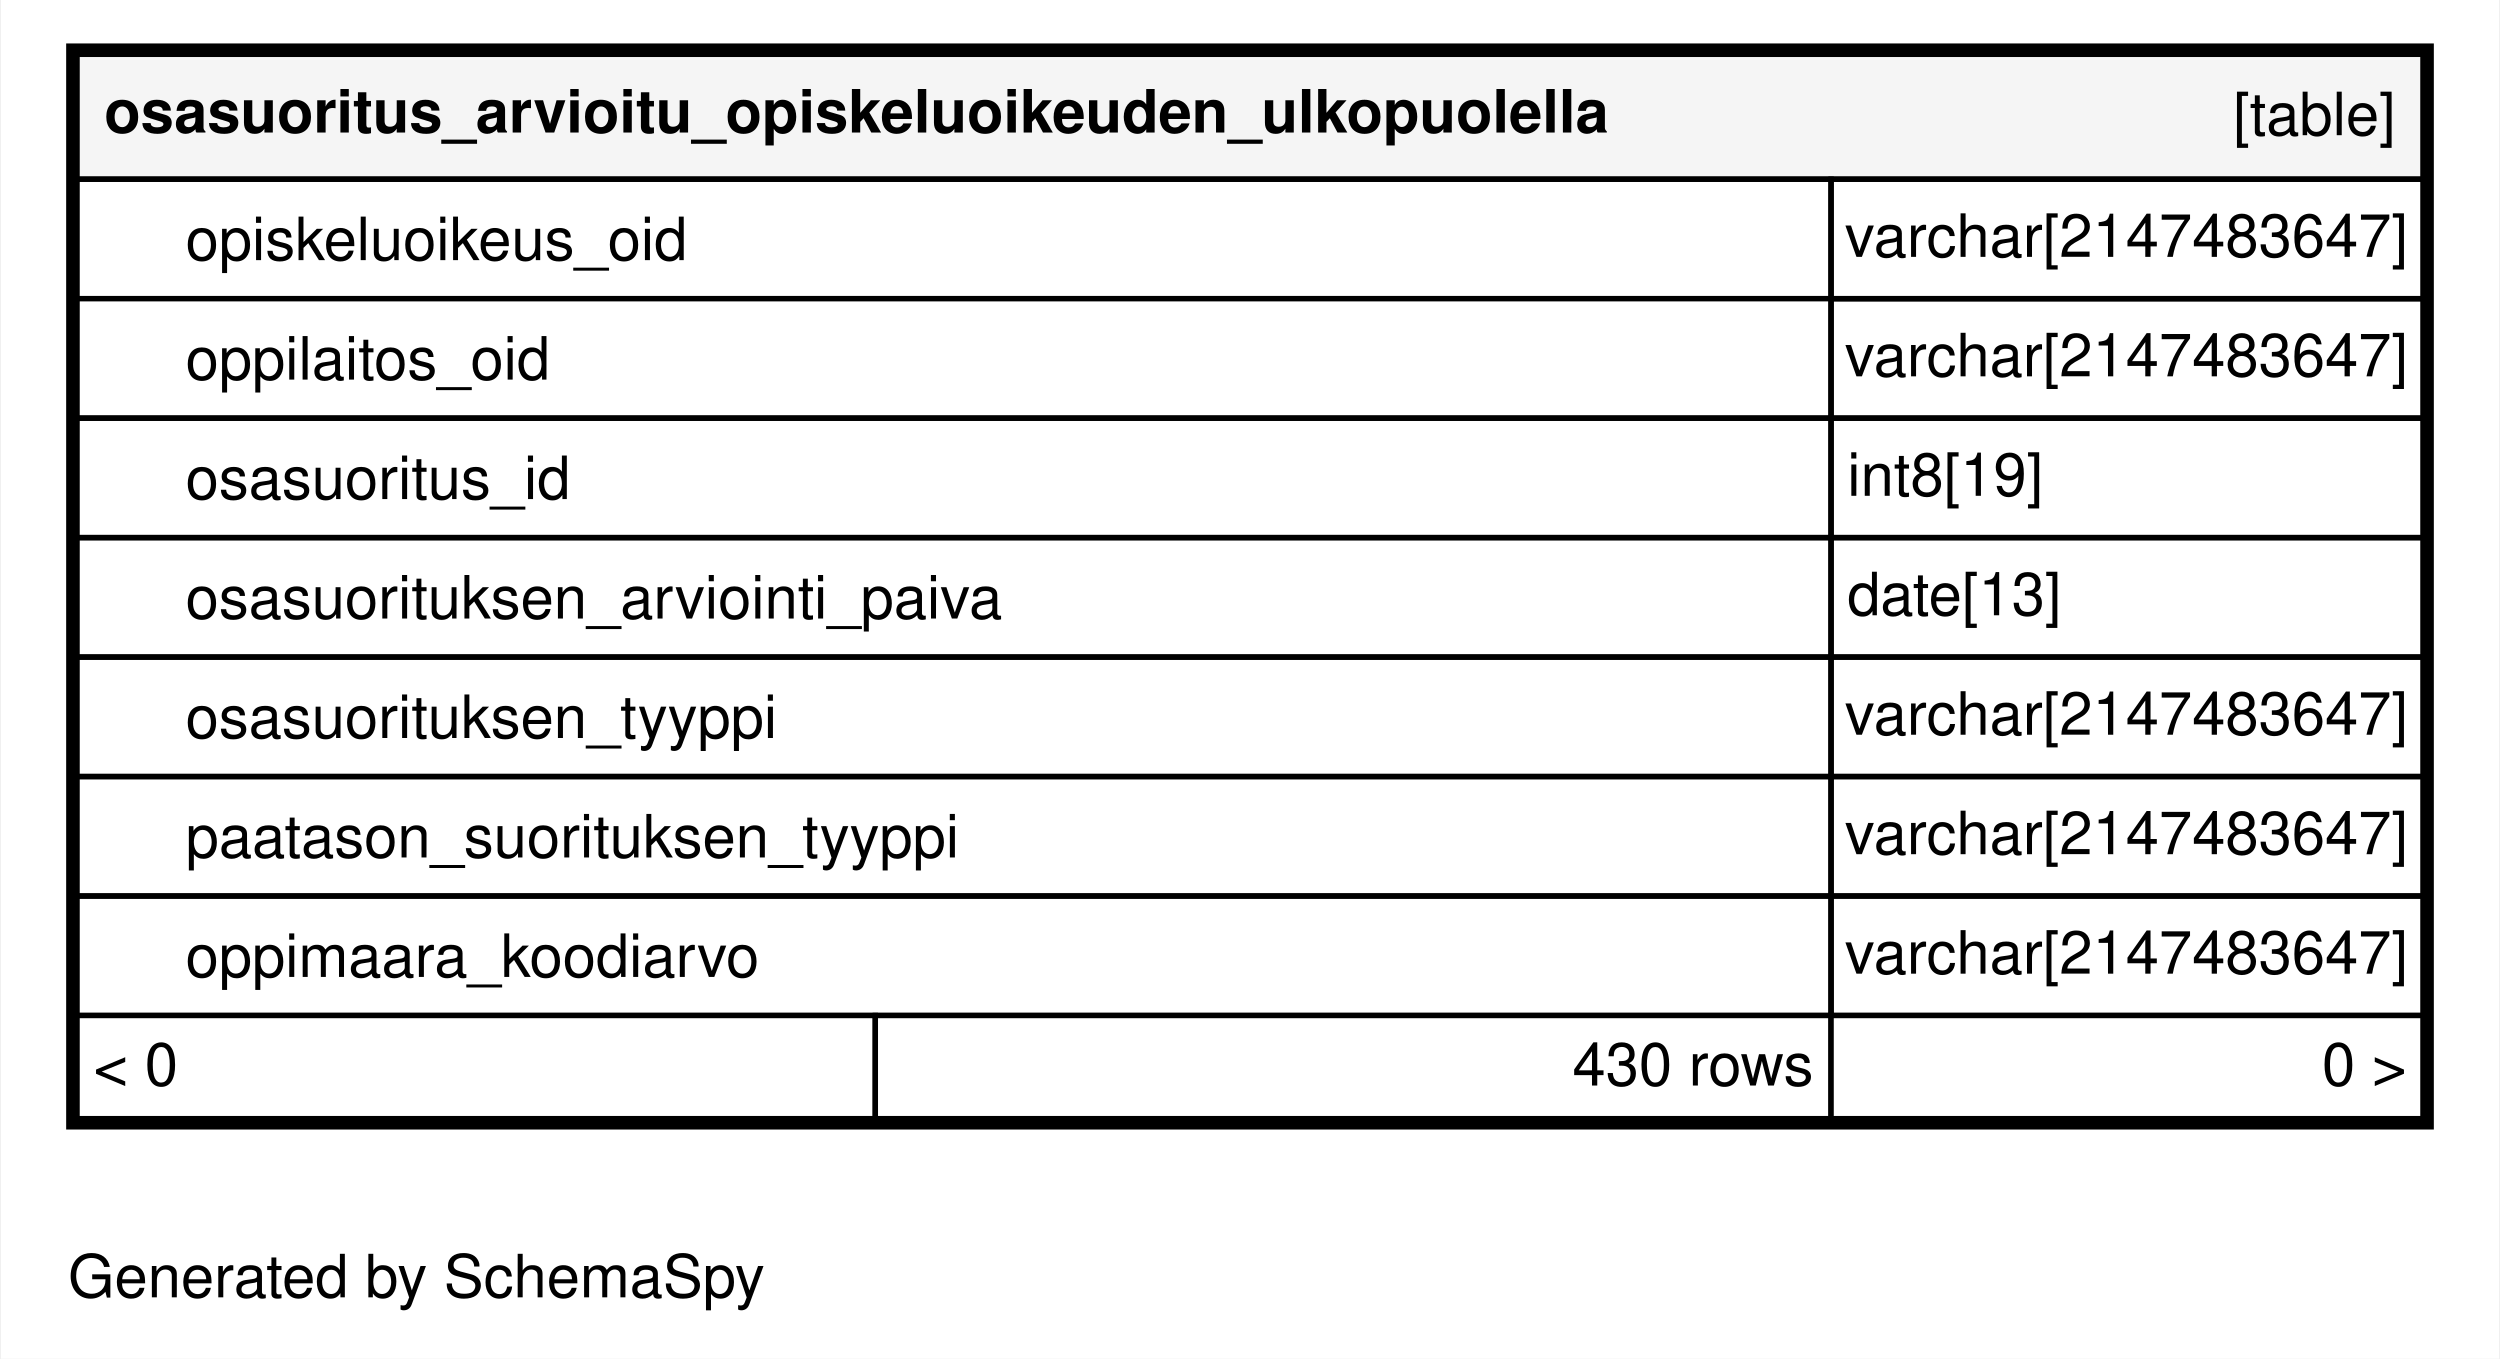
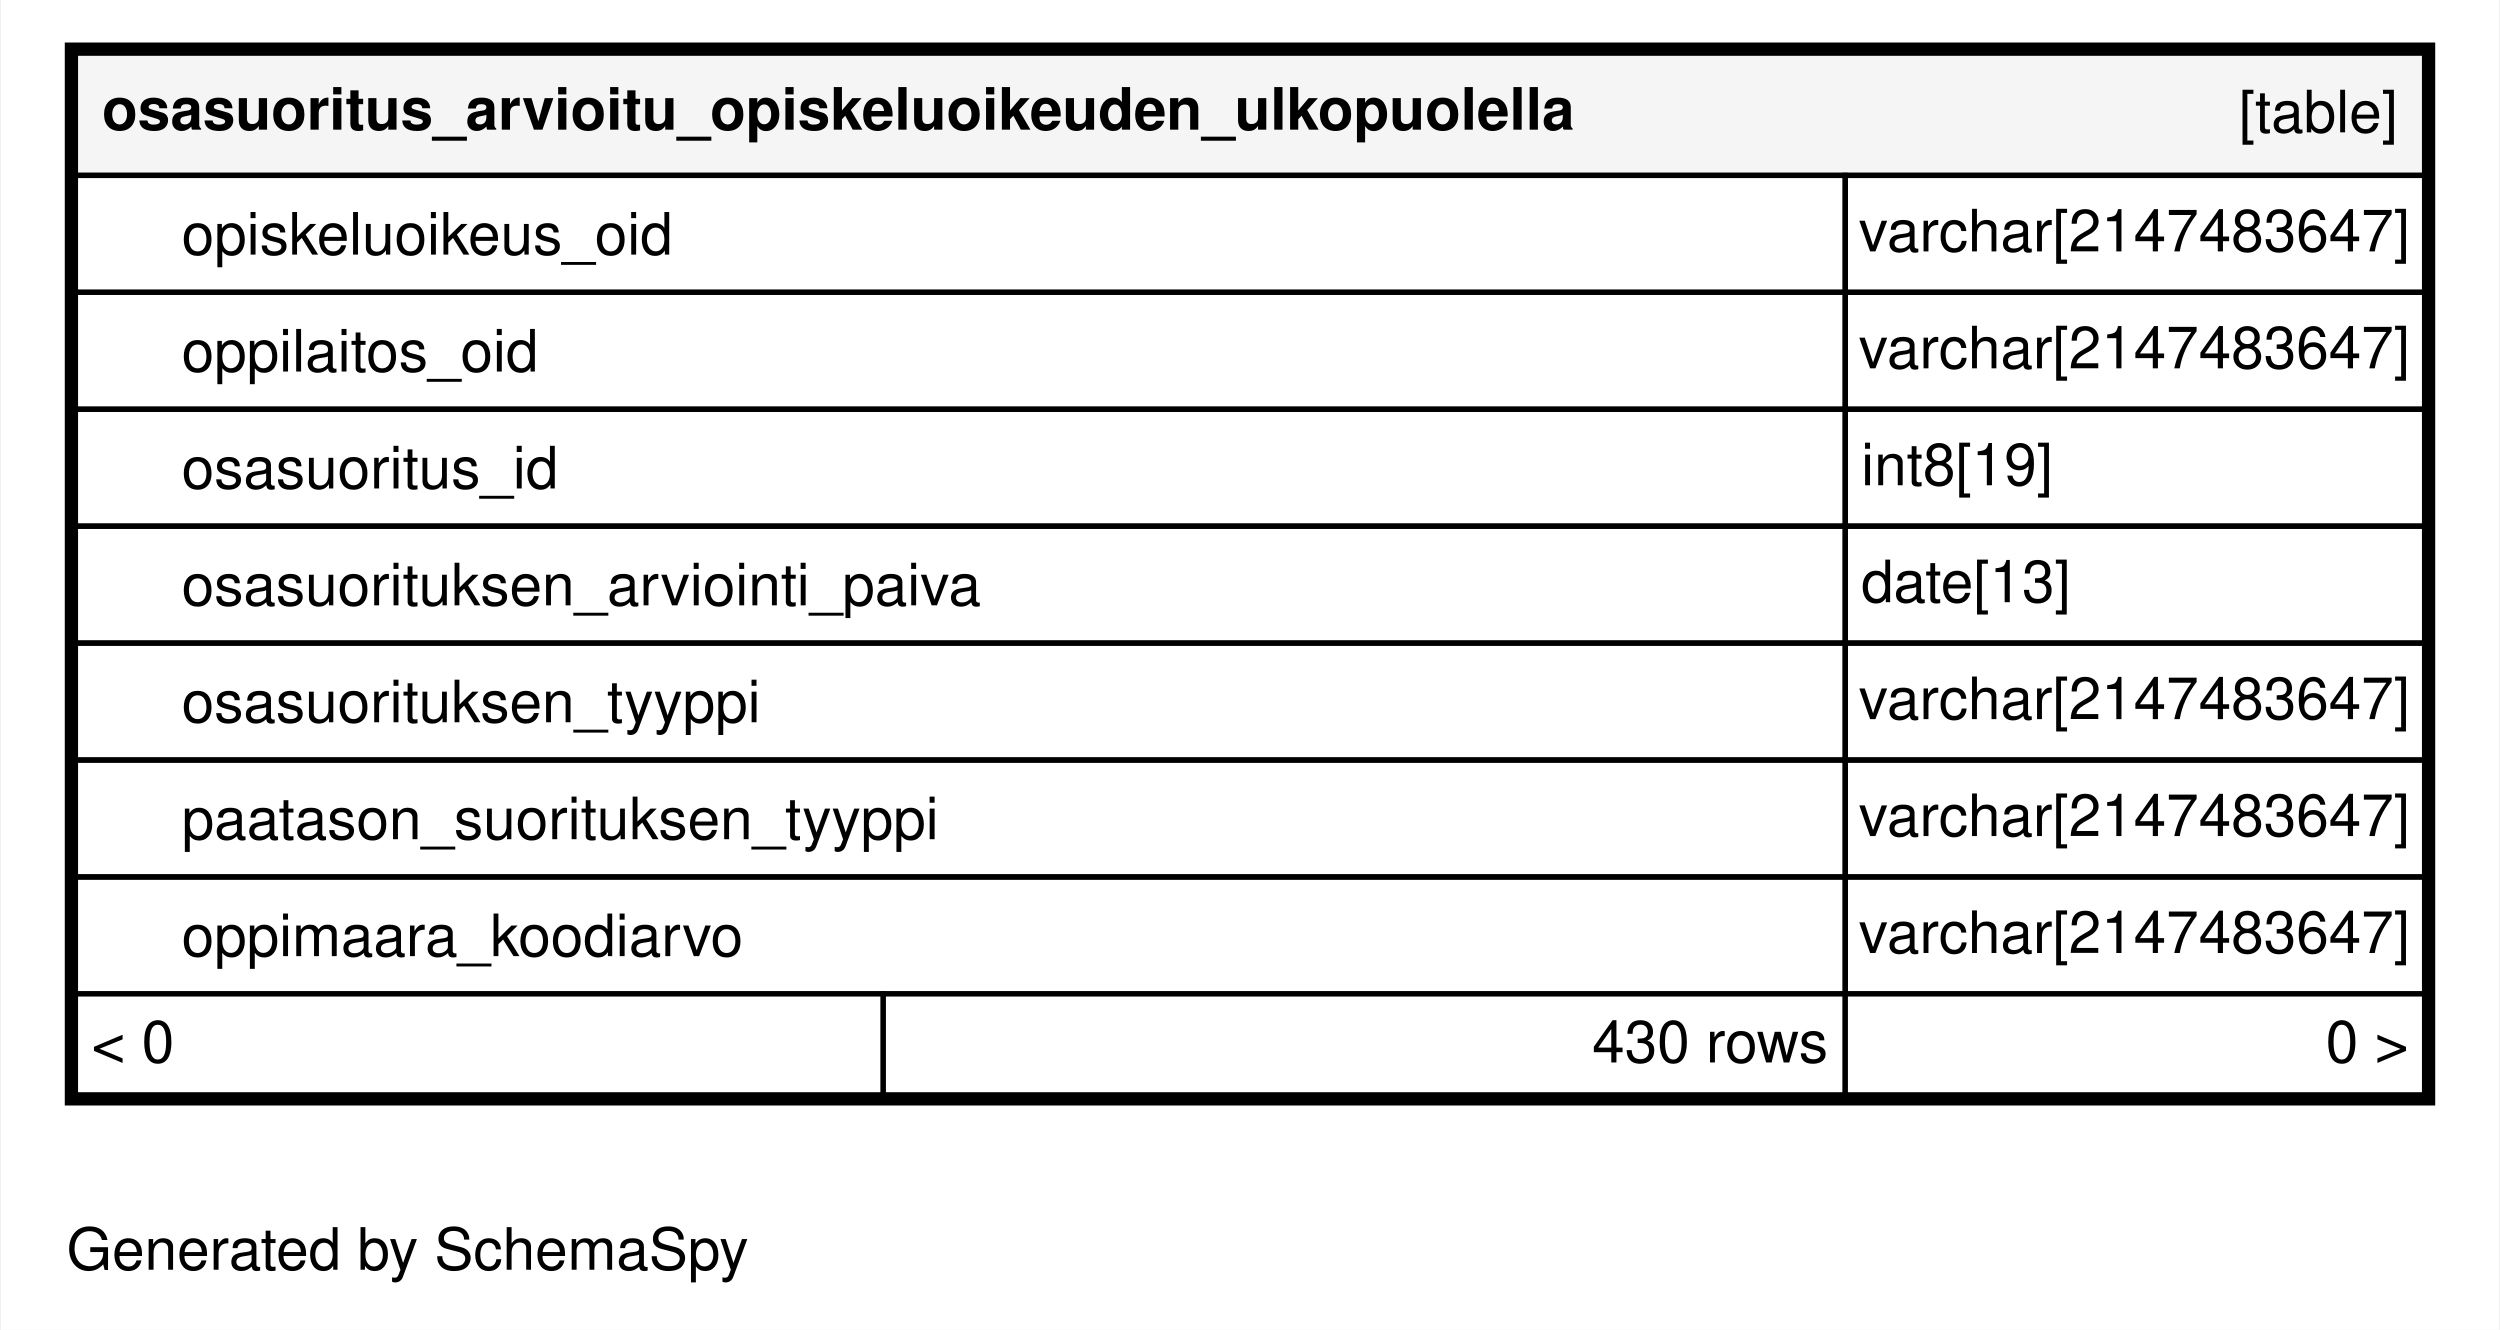
- <svg xmlns="http://www.w3.org/2000/svg" xmlns:xlink="http://www.w3.org/1999/xlink" width="460pt" height="250pt" viewBox="0.00 0.00 460.00 250.20">
+ <svg xmlns="http://www.w3.org/2000/svg" xmlns:xlink="http://www.w3.org/1999/xlink" width="470pt" height="250pt" viewBox="0.00 0.00 470.00 250.20">
  <g id="graph0" class="graph" transform="scale(1 1) rotate(0) translate(4 246.2)">
-     <polygon fill="#ffffff" stroke="transparent" points="-4,4 -4,-246.2 456,-246.2 456,4 -4,4" />
+     <polygon fill="#ffffff" stroke="transparent" points="-4,4 -4,-246.2 466,-246.2 466,4 -4,4" />
    <text text-anchor="middle" x="72.494" y="-7.3" font-family="Helvetica,sans-Serif" font-size="11.00" fill="#000000">Generated by SchemaSpy</text>
    <g id="node1" class="node">
      <g id="a_node1">
        <a xlink:href="../../tables/osasuoritus_arvioitu_opiskeluoi_6ab95832.html" xlink:title="osasuoritus_arvioitu_opiskeluoikeuden_ulkopuolella" target="_top">
-           <polygon fill="#ffffff" stroke="transparent" points="8,-38.2 8,-238.2 444,-238.2 444,-38.2 8,-38.2" />
-           <polygon fill="#f5f5f5" stroke="transparent" points="10,-213.2 10,-236.2 442,-236.2 442,-213.2 10,-213.2" />
-           <polygon fill="none" stroke="#000000" points="10,-213.2 10,-236.2 442,-236.2 442,-213.2 10,-213.2" />
+           <polygon fill="#ffffff" stroke="transparent" points="8,-38.2 8,-238.2 454,-238.2 454,-38.2 8,-38.2" />
+           <polygon fill="#f5f5f5" stroke="transparent" points="10,-213.2 10,-236.2 452,-236.2 452,-213.2 10,-213.2" />
+           <polygon fill="none" stroke="#000000" points="10,-213.2 10,-236.2 452,-236.2 452,-213.2 10,-213.2" />
          <text text-anchor="start" x="15" y="-221.8" font-family="Helvetica,sans-Serif" font-weight="bold" font-size="11.00" fill="#000000">osasuoritus_arvioitu_opiskeluoikeuden_ulkopuolella</text>
-           <text text-anchor="start" x="407.044" y="-221.3" font-family="Helvetica,sans-Serif" font-size="11.00" fill="#000000">[table]</text>
-           <polygon fill="none" stroke="#000000" points="10,-191.2 10,-213.2 333,-213.2 333,-191.2 10,-191.2" />
+           <text text-anchor="start" x="417.044" y="-221.3" font-family="Helvetica,sans-Serif" font-size="11.00" fill="#000000">[table]</text>
+           <polygon fill="none" stroke="#000000" points="10,-191.2 10,-213.2 343,-213.2 343,-191.2 10,-191.2" />
          <text text-anchor="start" x="30" y="-198.3" font-family="Helvetica,sans-Serif" font-size="11.00" fill="#000000">opiskeluoikeus_oid</text>
-           <polygon fill="none" stroke="#000000" points="333,-191.2 333,-213.2 442,-213.2 442,-191.2 333,-191.2" />
-           <text text-anchor="start" x="335.534" y="-198.9" font-family="Helvetica,sans-Serif" font-size="11.00" fill="#000000">varchar[2147483647]</text>
-           <polygon fill="#ffffff" stroke="transparent" points="10,-169.2 10,-191.2 333,-191.2 333,-169.2 10,-169.2" />
-           <polygon fill="none" stroke="#000000" points="10,-169.2 10,-191.2 333,-191.2 333,-169.2 10,-169.2" />
+           <polygon fill="none" stroke="#000000" points="343,-191.2 343,-213.2 452,-213.2 452,-191.2 343,-191.2" />
+           <text text-anchor="start" x="345.534" y="-198.9" font-family="Helvetica,sans-Serif" font-size="11.00" fill="#000000">varchar[2147483647]</text>
+           <polygon fill="#ffffff" stroke="transparent" points="10,-169.2 10,-191.2 343,-191.2 343,-169.2 10,-169.2" />
+           <polygon fill="none" stroke="#000000" points="10,-169.2 10,-191.2 343,-191.2 343,-169.2 10,-169.2" />
          <text text-anchor="start" x="30" y="-176.3" font-family="Helvetica,sans-Serif" font-size="11.00" fill="#000000">oppilaitos_oid</text>
-           <polygon fill="none" stroke="#000000" points="333,-169.2 333,-191.2 442,-191.2 442,-169.2 333,-169.2" />
-           <text text-anchor="start" x="335.534" y="-176.9" font-family="Helvetica,sans-Serif" font-size="11.00" fill="#000000">varchar[2147483647]</text>
-           <polygon fill="none" stroke="#000000" points="10,-147.2 10,-169.2 333,-169.2 333,-147.2 10,-147.2" />
+           <polygon fill="none" stroke="#000000" points="343,-169.2 343,-191.2 452,-191.2 452,-169.2 343,-169.2" />
+           <text text-anchor="start" x="345.534" y="-176.9" font-family="Helvetica,sans-Serif" font-size="11.00" fill="#000000">varchar[2147483647]</text>
+           <polygon fill="none" stroke="#000000" points="10,-147.2 10,-169.2 343,-169.2 343,-147.2 10,-147.2" />
          <text text-anchor="start" x="30" y="-154.3" font-family="Helvetica,sans-Serif" font-size="11.00" fill="#000000">osasuoritus_id</text>
-           <polygon fill="none" stroke="#000000" points="333,-147.2 333,-169.2 442,-169.2 442,-147.2 333,-147.2" />
-           <text text-anchor="start" x="336" y="-154.9" font-family="Helvetica,sans-Serif" font-size="11.00" fill="#000000">int8[19]</text>
-           <polygon fill="none" stroke="#000000" points="10,-125.2 10,-147.2 333,-147.2 333,-125.2 10,-125.2" />
+           <polygon fill="none" stroke="#000000" points="343,-147.2 343,-169.2 452,-169.2 452,-147.2 343,-147.2" />
+           <text text-anchor="start" x="346" y="-154.9" font-family="Helvetica,sans-Serif" font-size="11.00" fill="#000000">int8[19]</text>
+           <polygon fill="none" stroke="#000000" points="10,-125.2 10,-147.2 343,-147.2 343,-125.2 10,-125.2" />
          <text text-anchor="start" x="30" y="-132.3" font-family="Helvetica,sans-Serif" font-size="11.00" fill="#000000">osasuorituksen_arviointi_paiva</text>
-           <polygon fill="none" stroke="#000000" points="333,-125.2 333,-147.2 442,-147.2 442,-125.2 333,-125.2" />
-           <text text-anchor="start" x="336" y="-132.9" font-family="Helvetica,sans-Serif" font-size="11.00" fill="#000000">date[13]</text>
-           <polygon fill="none" stroke="#000000" points="10,-103.2 10,-125.2 333,-125.2 333,-103.2 10,-103.2" />
+           <polygon fill="none" stroke="#000000" points="343,-125.2 343,-147.2 452,-147.2 452,-125.2 343,-125.2" />
+           <text text-anchor="start" x="346" y="-132.9" font-family="Helvetica,sans-Serif" font-size="11.00" fill="#000000">date[13]</text>
+           <polygon fill="none" stroke="#000000" points="10,-103.2 10,-125.2 343,-125.2 343,-103.2 10,-103.2" />
          <text text-anchor="start" x="30" y="-110.3" font-family="Helvetica,sans-Serif" font-size="11.00" fill="#000000">osasuorituksen_tyyppi</text>
-           <polygon fill="none" stroke="#000000" points="333,-103.2 333,-125.2 442,-125.2 442,-103.2 333,-103.2" />
-           <text text-anchor="start" x="335.534" y="-110.9" font-family="Helvetica,sans-Serif" font-size="11.00" fill="#000000">varchar[2147483647]</text>
-           <polygon fill="none" stroke="#000000" points="10,-81.2 10,-103.2 333,-103.2 333,-81.2 10,-81.2" />
+           <polygon fill="none" stroke="#000000" points="343,-103.2 343,-125.2 452,-125.2 452,-103.2 343,-103.2" />
+           <text text-anchor="start" x="345.534" y="-110.9" font-family="Helvetica,sans-Serif" font-size="11.00" fill="#000000">varchar[2147483647]</text>
+           <polygon fill="none" stroke="#000000" points="10,-81.2 10,-103.2 343,-103.2 343,-81.2 10,-81.2" />
          <text text-anchor="start" x="30" y="-88.3" font-family="Helvetica,sans-Serif" font-size="11.00" fill="#000000">paatason_suorituksen_tyyppi</text>
-           <polygon fill="none" stroke="#000000" points="333,-81.2 333,-103.2 442,-103.2 442,-81.2 333,-81.2" />
-           <text text-anchor="start" x="335.534" y="-88.9" font-family="Helvetica,sans-Serif" font-size="11.00" fill="#000000">varchar[2147483647]</text>
-           <polygon fill="none" stroke="#000000" points="10,-59.2 10,-81.2 333,-81.2 333,-59.2 10,-59.2" />
+           <polygon fill="none" stroke="#000000" points="343,-81.2 343,-103.2 452,-103.2 452,-81.2 343,-81.2" />
+           <text text-anchor="start" x="345.534" y="-88.9" font-family="Helvetica,sans-Serif" font-size="11.00" fill="#000000">varchar[2147483647]</text>
+           <polygon fill="none" stroke="#000000" points="10,-59.2 10,-81.2 343,-81.2 343,-59.2 10,-59.2" />
          <text text-anchor="start" x="30" y="-66.3" font-family="Helvetica,sans-Serif" font-size="11.00" fill="#000000">oppimaara_koodiarvo</text>
-           <polygon fill="none" stroke="#000000" points="333,-59.2 333,-81.2 442,-81.2 442,-59.2 333,-59.2" />
-           <text text-anchor="start" x="335.534" y="-66.9" font-family="Helvetica,sans-Serif" font-size="11.00" fill="#000000">varchar[2147483647]</text>
-           <polygon fill="#ffffff" stroke="transparent" points="10,-40.2 10,-59.2 157,-59.2 157,-40.2 10,-40.2" />
-           <polygon fill="none" stroke="#000000" points="10,-40.2 10,-59.2 157,-59.2 157,-40.2 10,-40.2" />
+           <polygon fill="none" stroke="#000000" points="343,-59.2 343,-81.2 452,-81.2 452,-59.2 343,-59.2" />
+           <text text-anchor="start" x="345.534" y="-66.9" font-family="Helvetica,sans-Serif" font-size="11.00" fill="#000000">varchar[2147483647]</text>
+           <polygon fill="#ffffff" stroke="transparent" points="10,-40.2 10,-59.2 162,-59.2 162,-40.2 10,-40.2" />
+           <polygon fill="none" stroke="#000000" points="10,-40.2 10,-59.2 162,-59.2 162,-40.2 10,-40.2" />
          <text text-anchor="start" x="13" y="-46.3" font-family="Helvetica,sans-Serif" font-size="11.00" fill="#000000">&lt; 0</text>
-           <polygon fill="#ffffff" stroke="transparent" points="157,-40.2 157,-59.2 333,-59.2 333,-40.2 157,-40.2" />
-           <polygon fill="none" stroke="#000000" points="157,-40.2 157,-59.2 333,-59.2 333,-40.2 157,-40.2" />
-           <text text-anchor="start" x="285.381" y="-46.3" font-family="Helvetica,sans-Serif" font-size="11.00" fill="#000000">430 rows</text>
-           <polygon fill="#ffffff" stroke="transparent" points="333,-40.2 333,-59.2 442,-59.2 442,-40.2 333,-40.2" />
-           <polygon fill="none" stroke="#000000" points="333,-40.2 333,-59.2 442,-59.2 442,-40.2 333,-40.2" />
-           <text text-anchor="start" x="423.405" y="-46.3" font-family="Helvetica,sans-Serif" font-size="11.00" fill="#000000">0 &gt;</text>
-           <polygon fill="none" stroke="#000000" stroke-width="2" points="9,-39.2 9,-237.2 443,-237.2 443,-39.2 9,-39.2" />
+           <polygon fill="#ffffff" stroke="transparent" points="162,-40.2 162,-59.2 343,-59.2 343,-40.2 162,-40.2" />
+           <polygon fill="none" stroke="#000000" points="162,-40.2 162,-59.2 343,-59.2 343,-40.2 162,-40.2" />
+           <text text-anchor="start" x="295.381" y="-46.3" font-family="Helvetica,sans-Serif" font-size="11.00" fill="#000000">430 rows</text>
+           <polygon fill="#ffffff" stroke="transparent" points="343,-40.2 343,-59.2 452,-59.2 452,-40.2 343,-40.2" />
+           <polygon fill="none" stroke="#000000" points="343,-40.2 343,-59.2 452,-59.2 452,-40.2 343,-40.2" />
+           <text text-anchor="start" x="433.405" y="-46.3" font-family="Helvetica,sans-Serif" font-size="11.00" fill="#000000">0 &gt;</text>
+           <polygon fill="none" stroke="#000000" stroke-width="2" points="9,-39.2 9,-237.2 453,-237.2 453,-39.2 9,-39.2" />
        </a>
      </g>
    </g>
  </g>
</svg>
